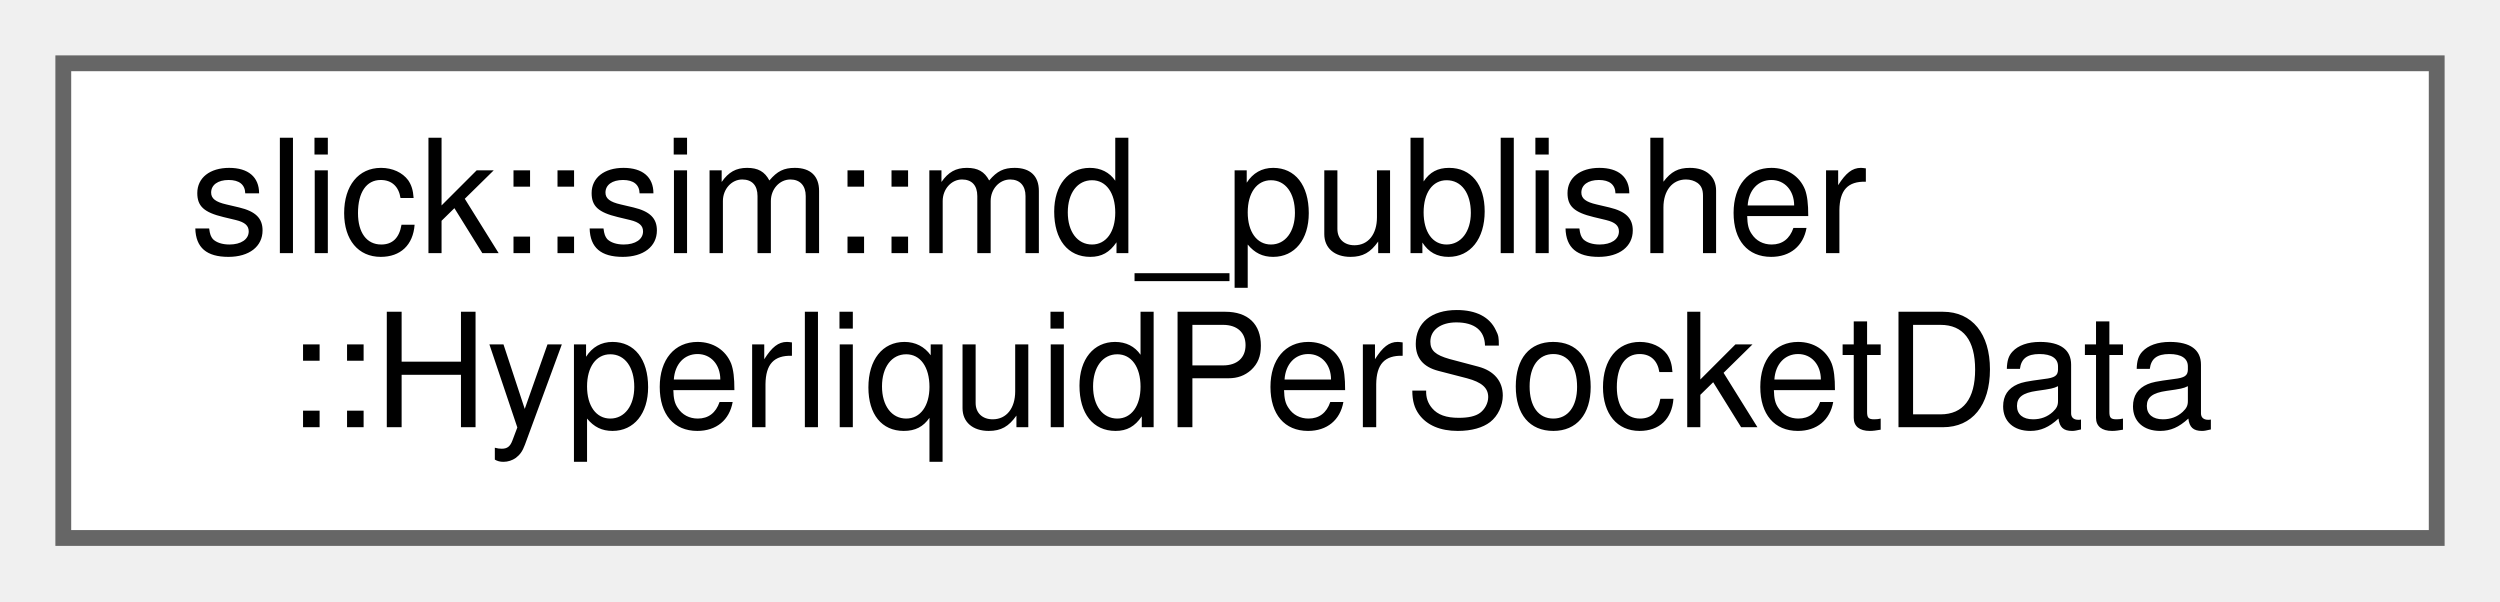
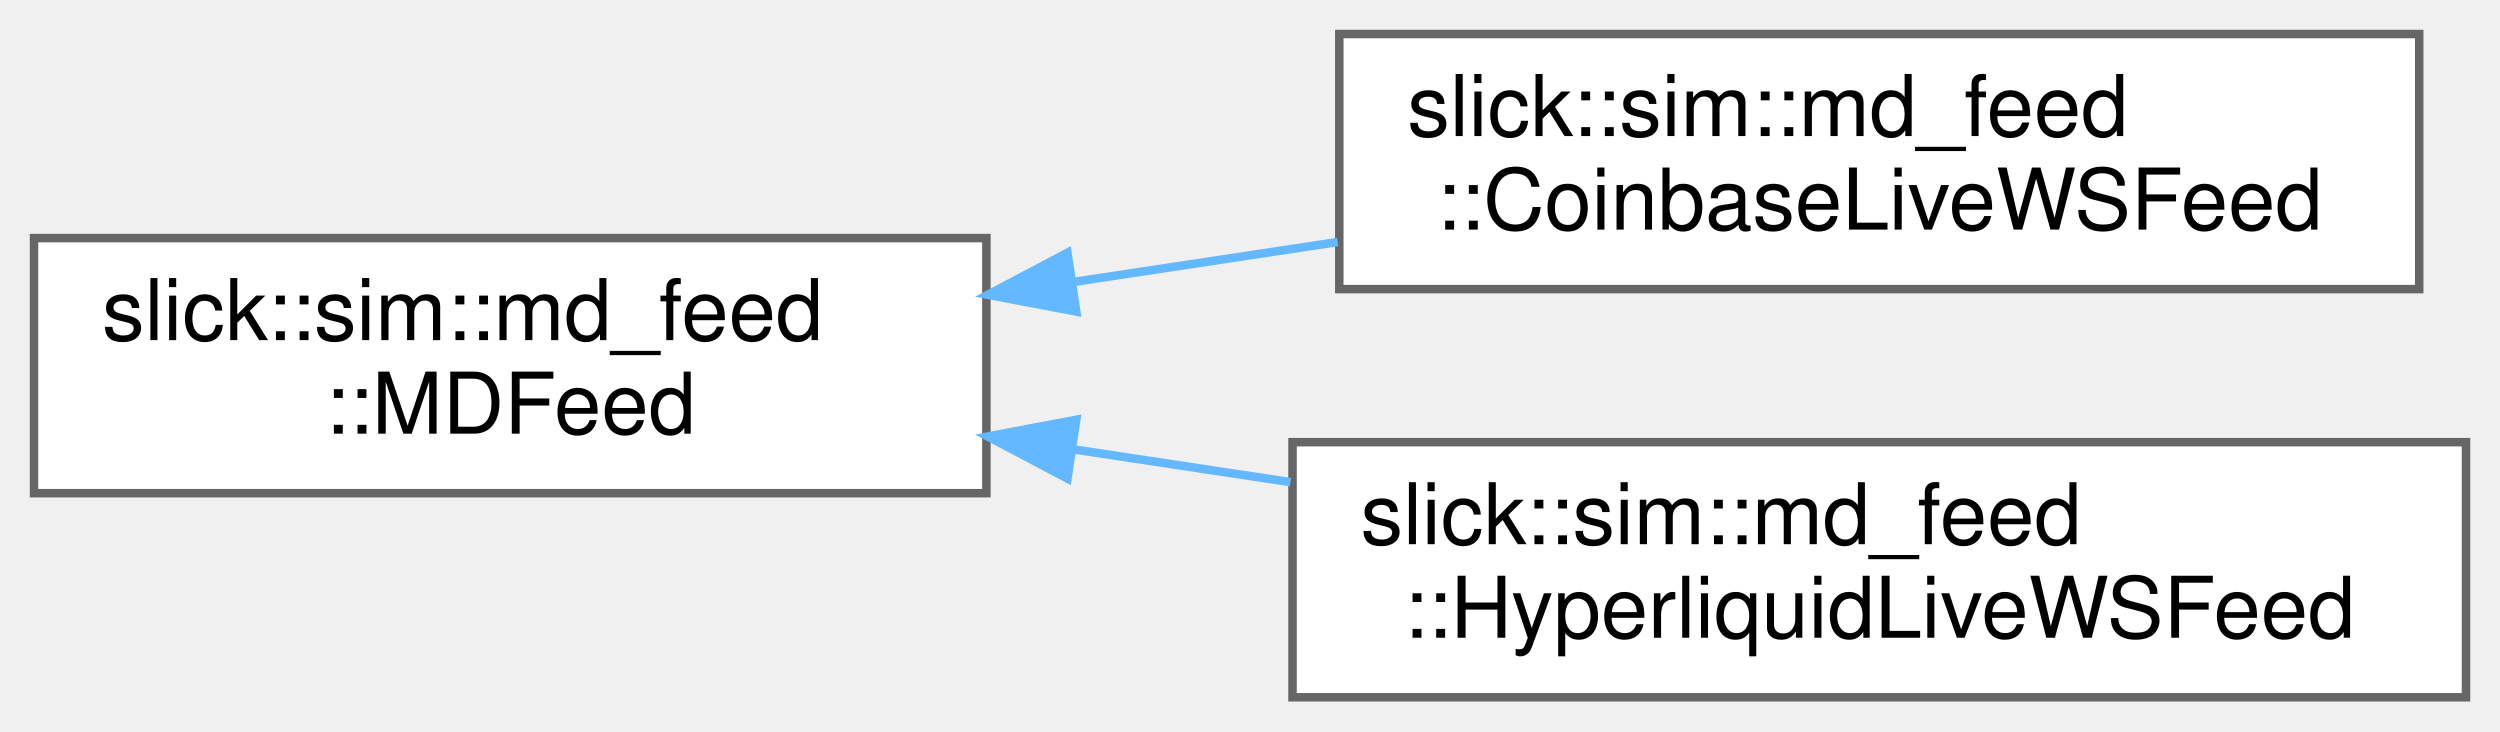
- <svg xmlns="http://www.w3.org/2000/svg" xmlns:xlink="http://www.w3.org/1999/xlink" width="158pt" height="38pt" viewBox="0.00 0.00 158.00 38.00">
-   <g id="graph0" class="graph" transform="scale(1 1) rotate(0) translate(4 34)">
+ <svg xmlns="http://www.w3.org/2000/svg" xmlns:xlink="http://www.w3.org/1999/xlink" width="294pt" height="86pt" viewBox="0.00 0.00 294.00 86.00">
+   <g id="graph0" class="graph" transform="scale(1 1) rotate(0) translate(4 82)">
    <g id="Node000000" class="node">
      <g id="a_Node000000">
-         <a xlink:href="structslick_1_1sim_1_1md__publisher_1_1HyperliquidPerSocketData.html" target="_top" xlink:title=" ">
-           <polygon fill="white" stroke="#666666" points="150,-30 0,-30 0,0 150,0 150,-30" />
-           <text text-anchor="start" x="8" y="-18" font-family="Helvetica,sans-Serif" font-size="10.00">slick::sim::md_publisher</text>
-           <text text-anchor="middle" x="75" y="-7" font-family="Helvetica,sans-Serif" font-size="10.00">::HyperliquidPerSocketData</text>
+         <a xlink:href="classslick_1_1sim_1_1md__feed_1_1MDFeed.html" target="_top" xlink:title=" ">
+           <polygon fill="white" stroke="#666666" points="112,-54 0,-54 0,-24 112,-24 112,-54" />
+           <text text-anchor="start" x="8" y="-42" font-family="Helvetica,sans-Serif" font-size="10.00">slick::sim::md_feed</text>
+           <text text-anchor="middle" x="56" y="-31" font-family="Helvetica,sans-Serif" font-size="10.00">::MDFeed</text>
+         </a>
+       </g>
+     </g>
+     <g id="Node000001" class="node">
+       <g id="a_Node000001">
+         <a xlink:href="classslick_1_1sim_1_1md__feed_1_1CoinbaseLiveWSFeed.html" target="_top" xlink:title=" ">
+           <polygon fill="white" stroke="#666666" points="280.5,-78 153.5,-78 153.5,-48 280.5,-48 280.5,-78" />
+           <text text-anchor="start" x="161.5" y="-66" font-family="Helvetica,sans-Serif" font-size="10.00">slick::sim::md_feed</text>
+           <text text-anchor="middle" x="217" y="-55" font-family="Helvetica,sans-Serif" font-size="10.00">::CoinbaseLiveWSFeed</text>
+         </a>
+       </g>
+     </g>
+     <g id="edge10_Node000000_Node000001" class="edge">
+       <g id="a_edge10_Node000000_Node000001">
+         <a xlink:title=" ">
+           <path fill="none" stroke="#63b8ff" d="M122.28,-48.85C132.53,-50.4 143.11,-52 153.31,-53.54" />
+           <polygon fill="#63b8ff" stroke="#63b8ff" points="122.57,-45.36 112.16,-47.33 121.53,-52.28 122.57,-45.36" />
+         </a>
+       </g>
+     </g>
+     <g id="Node000002" class="node">
+       <g id="a_Node000002">
+         <a xlink:href="classslick_1_1sim_1_1md__feed_1_1HyperliquidLiveWSFeed.html" target="_top" xlink:title=" ">
+           <polygon fill="white" stroke="#666666" points="286,-30 148,-30 148,0 286,0 286,-30" />
+           <text text-anchor="start" x="156" y="-18" font-family="Helvetica,sans-Serif" font-size="10.00">slick::sim::md_feed</text>
+           <text text-anchor="middle" x="217" y="-7" font-family="Helvetica,sans-Serif" font-size="10.00">::HyperliquidLiveWSFeed</text>
+         </a>
+       </g>
+     </g>
+     <g id="edge11_Node000000_Node000002" class="edge">
+       <g id="a_edge11_Node000000_Node000002">
+         <a xlink:title=" ">
+           <path fill="none" stroke="#63b8ff" d="M122.28,-29.15C130.69,-27.88 139.31,-26.58 147.76,-25.3" />
+           <polygon fill="#63b8ff" stroke="#63b8ff" points="121.53,-25.72 112.16,-30.67 122.57,-32.64 121.53,-25.72" />
        </a>
      </g>
    </g>
  </g>
</svg>
